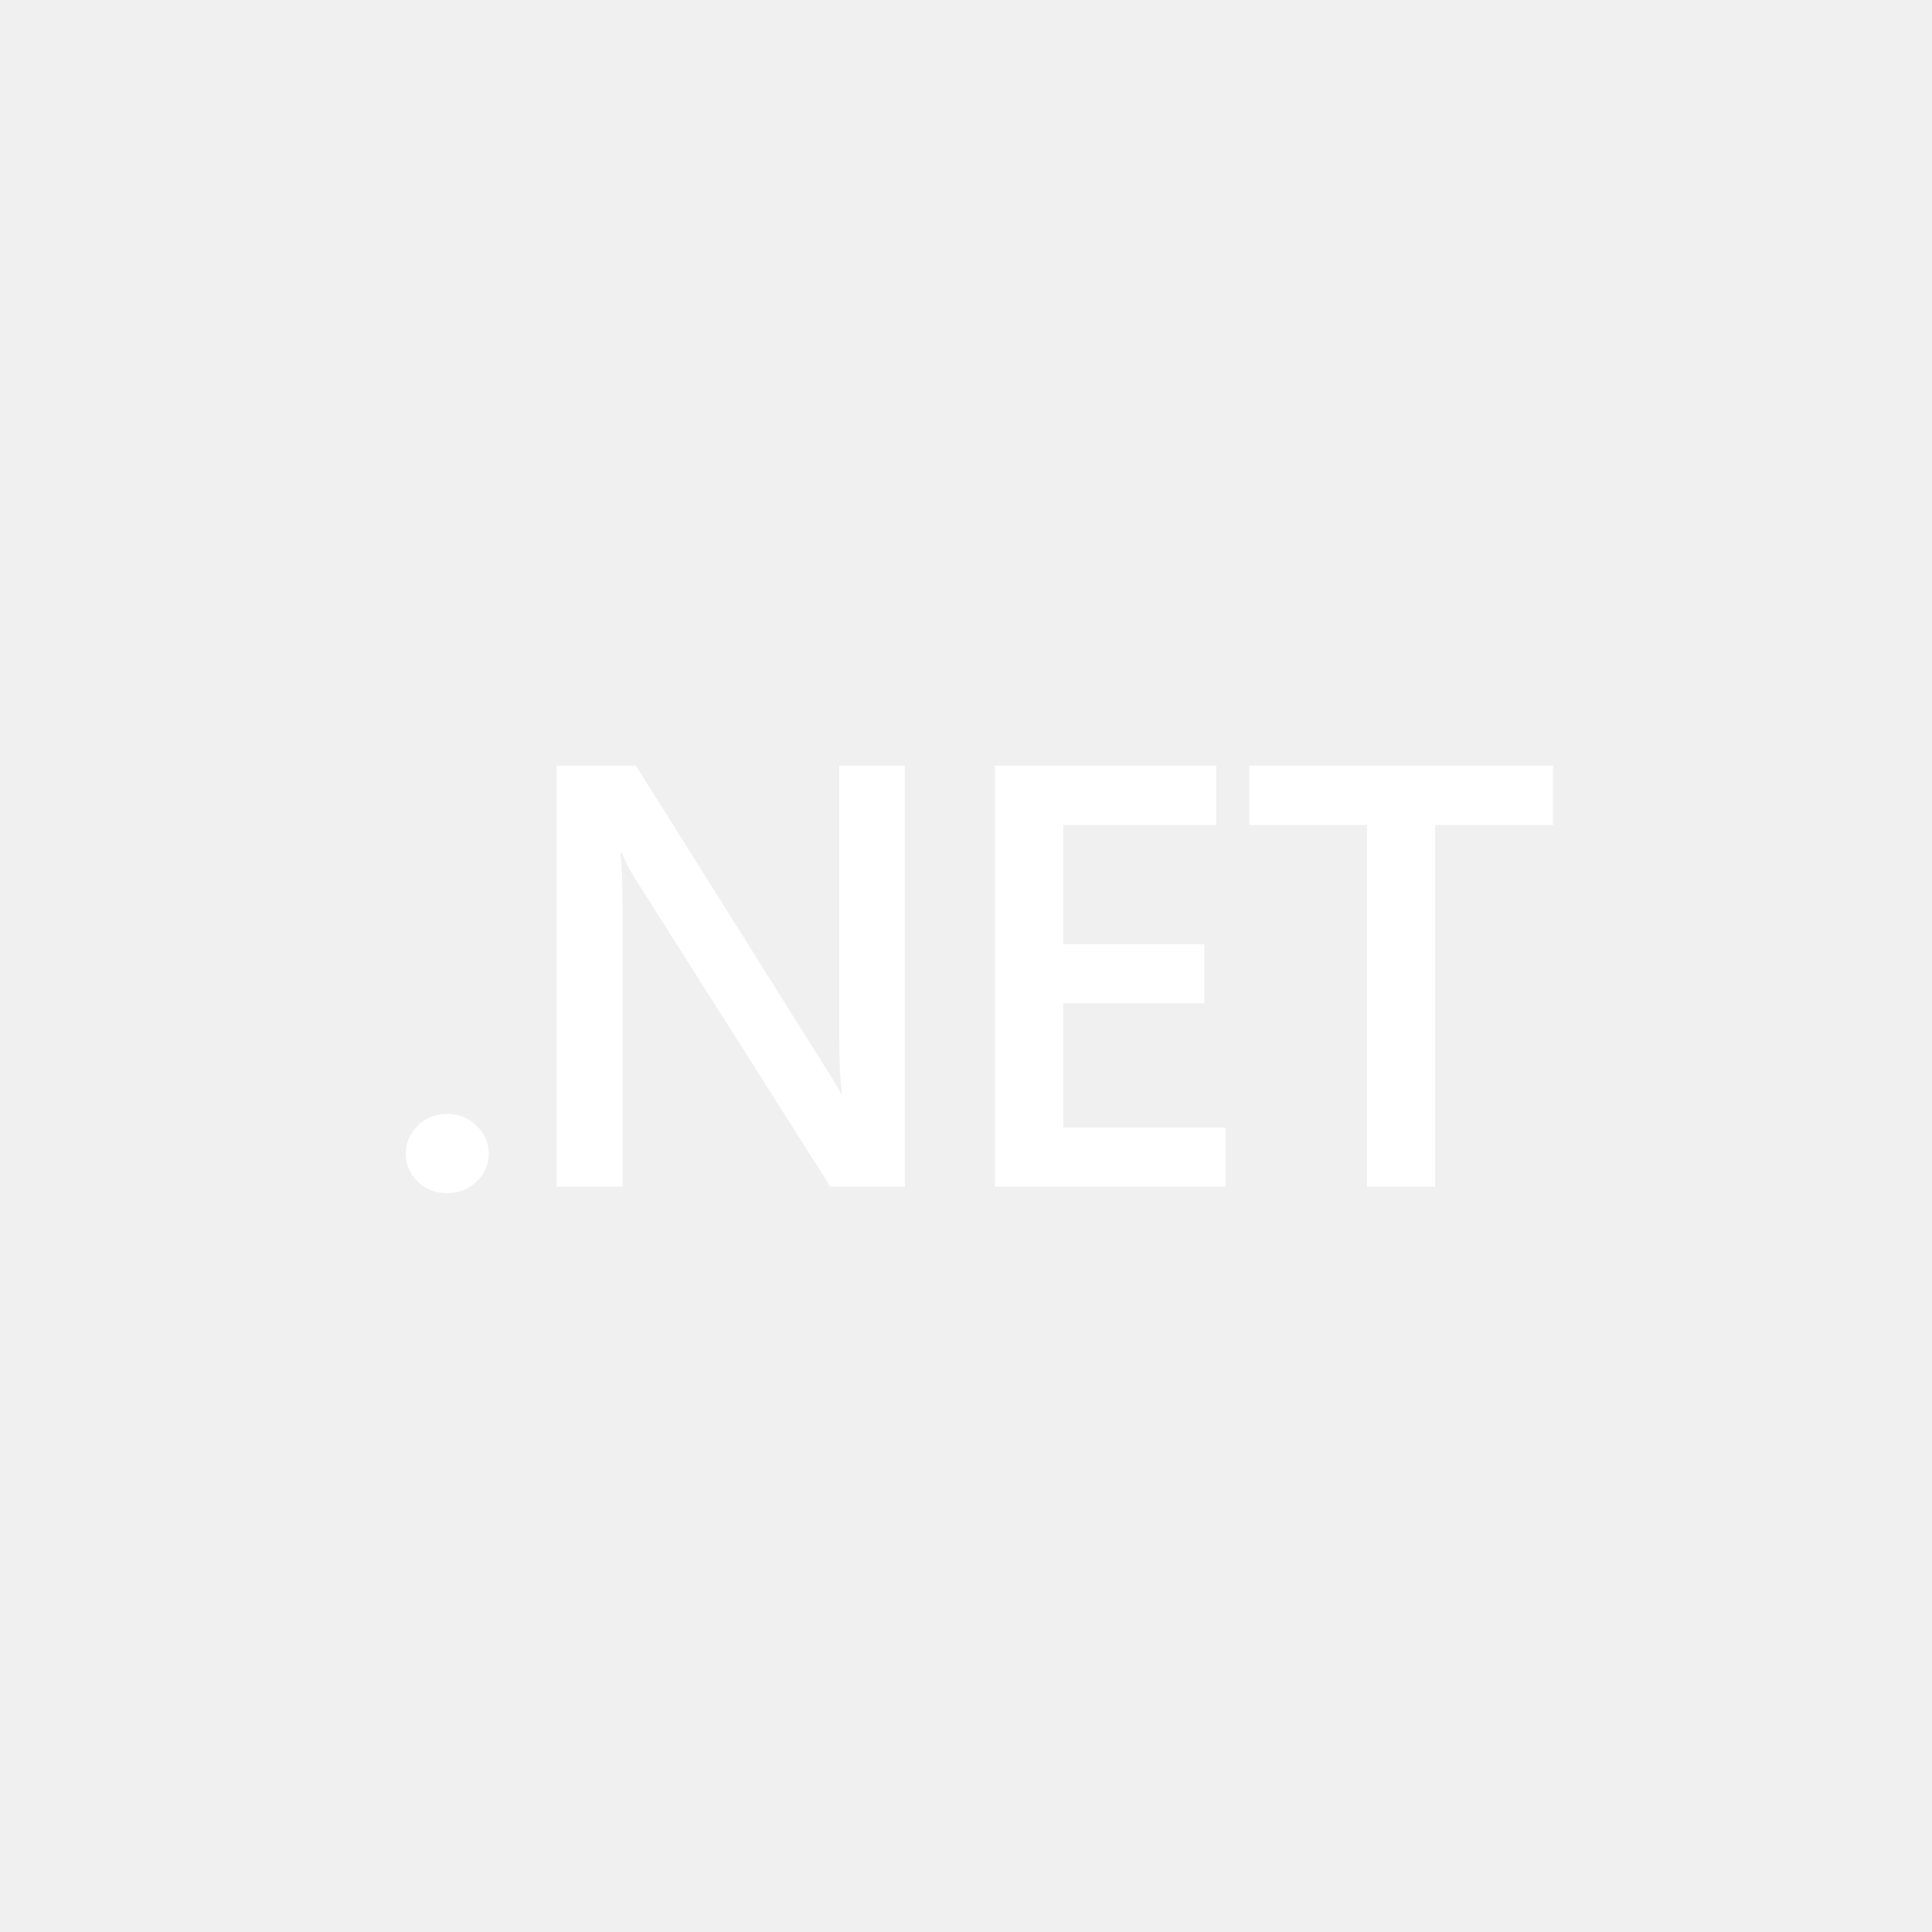
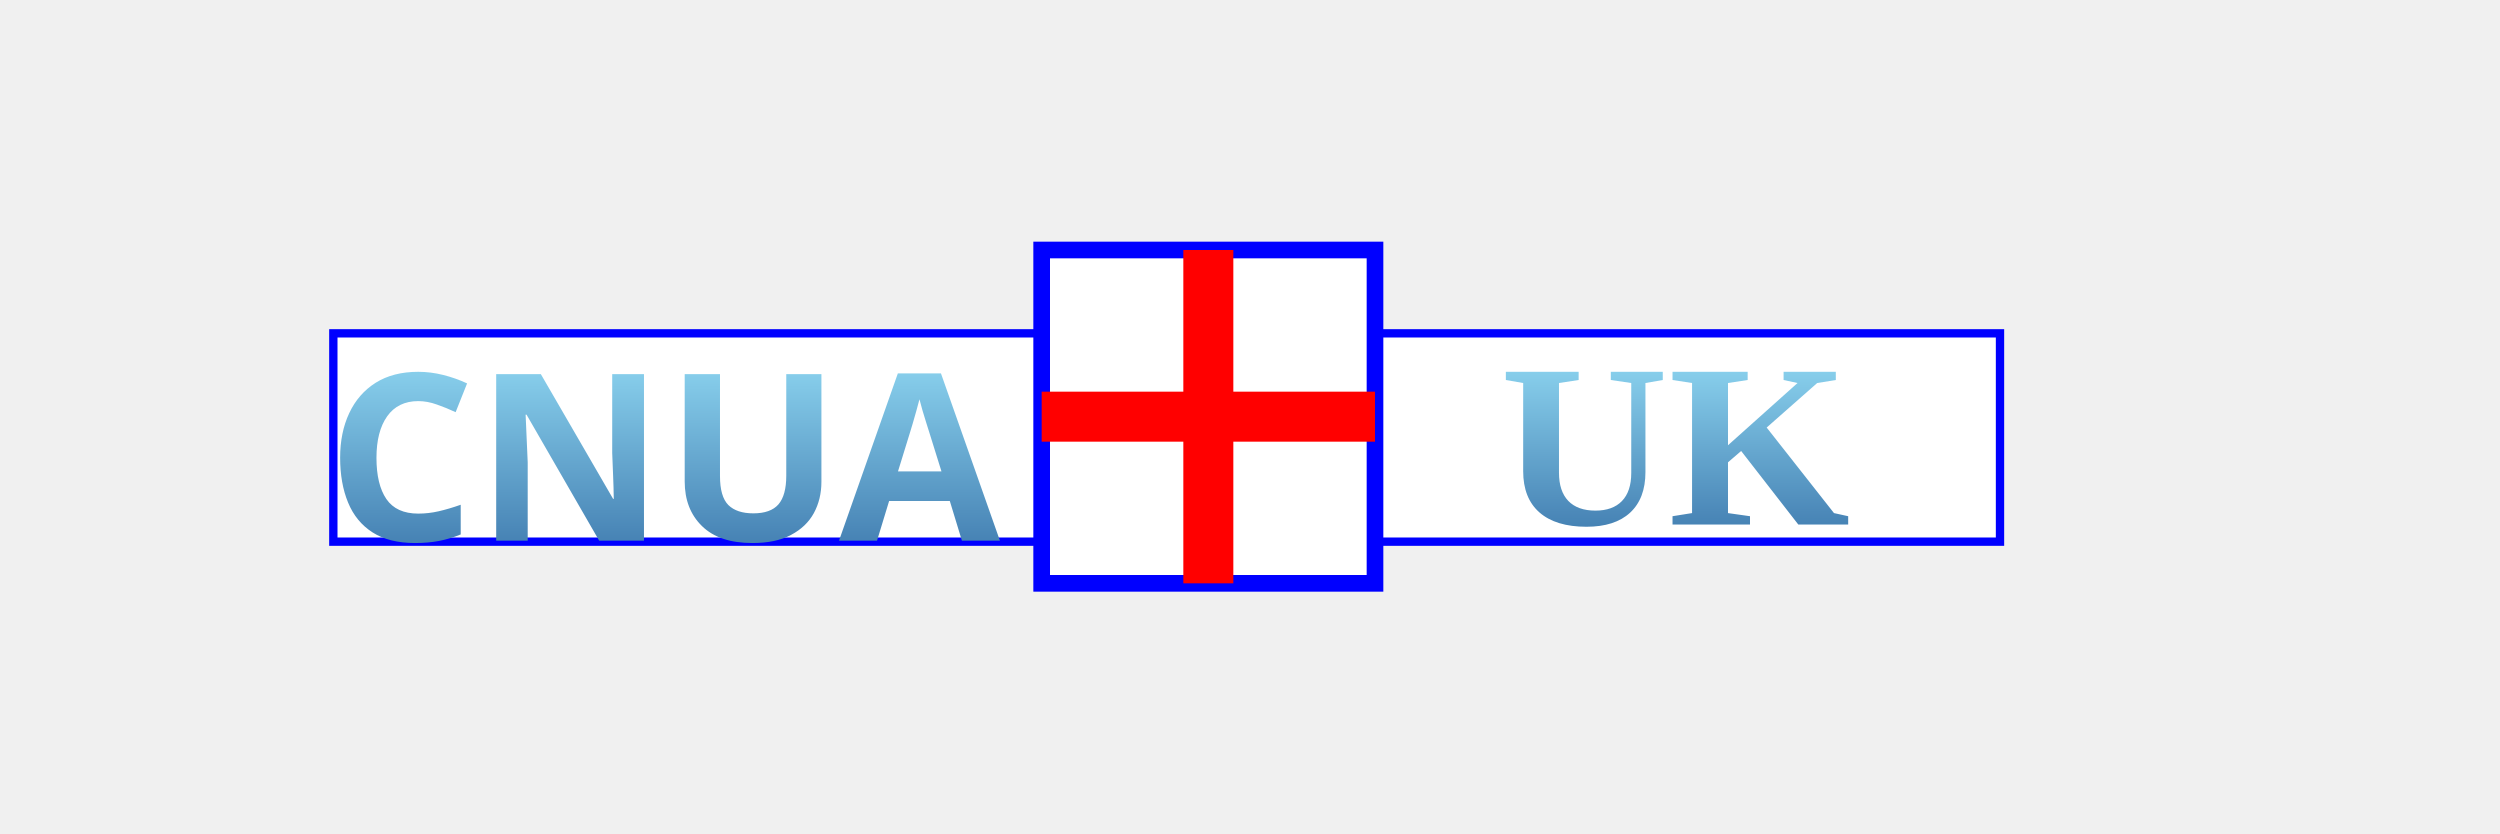
- <svg xmlns="http://www.w3.org/2000/svg" width="456" height="456" viewBox="0 0 456 456" version="1.1" xml:space="preserve" style="fill-rule:evenodd;clip-rule:evenodd;stroke-linejoin:round;stroke-miterlimit:2;">
-   <path d="m 105.5,281.609 c -2.703,0 -5.001,-0.9 -6.893,-2.702 -1.892,-1.848 -2.838,-4.042 -2.838,-6.582 0,-2.587 0.946,-4.804 2.838,-6.652 1.892,-1.848 4.19,-2.772 6.893,-2.772 2.748,0 5.068,0.924 6.96,2.772 1.937,1.848 2.906,4.064 2.906,6.652 0,2.54 -0.968,4.734 -2.906,6.582 -1.892,1.802 -4.212,2.702 -6.96,2.702 z" style="fill:#ffffff;fill-rule:nonzero;stroke-width:0.838" />
-   <path d="M 213.561,280.084 H 195.99 L 149.7,207.054 c -1.171,-1.848 -2.14,-3.765 -2.906,-5.751 h -0.406 c 0.361,2.125 0.541,6.675 0.541,13.65 v 65.132 h -15.543 v -99.36 h 18.719 l 44.737,71.298 c 1.892,2.957 3.109,4.989 3.649,6.098 h 0.27 c -0.45,-2.632 -0.676,-7.09 -0.676,-13.373 v -64.023 h 15.476 z" style="fill:#ffffff;fill-rule:nonzero;stroke-width:0.838" />
-   <path d="m 289.251,280.084 h -54.401 v -99.36 h 52.238 v 13.997 h -36.154 v 28.131 h 33.316 v 13.927 h -33.316 v 29.378 h 38.316 z" style="fill:#ffffff;fill-rule:nonzero;stroke-width:0.838" />
-   <path d="M 366.565,194.721 H 338.722 v 85.363 h -16.084 v -85.363 h -27.775 v -13.997 h 71.701 z" style="fill:#ffffff;fill-rule:nonzero;stroke-width:0.838" />
+ <svg xmlns="http://www.w3.org/2000/svg" width="300" height="100">
+   <rect x="40" y="40" width="200" height="25" fill="white" stroke="blue" />
+   <defs>
+     <linearGradient id="blueGradient" x1="0%" y1="0%" x2="0%" y2="100%">
+       <stop offset="0%" style="stop-color:skyblue;stop-opacity:1" />
+       <stop offset="100%" style="stop-color:steelblue;stop-opacity:1" />
+     </linearGradient>
+   </defs>
+   <text x="120" y="55" fill="url(#blueGradient)" font-size="28" font-weight="bold" font-family="Tahoma" text-anchor="end" dominant-baseline="middle">
+     CNUA
+   </text>
+   <rect x="125" y="30" width="40" height="40" fill="white" stroke="blue" stroke-width="2" />
+   <line x1="125" y1="50" x2="165" y2="50" stroke="red" stroke-width="6" />
+   <line x1="145" y1="30" x2="145" y2="70" stroke="red" stroke-width="6" />
+   <text x="180" y="55" fill="url(#blueGradient)" font-size="28" font-weight="bold" text-anchor="start" dominant-baseline="middle">
+     UK
+   </text>
</svg>
